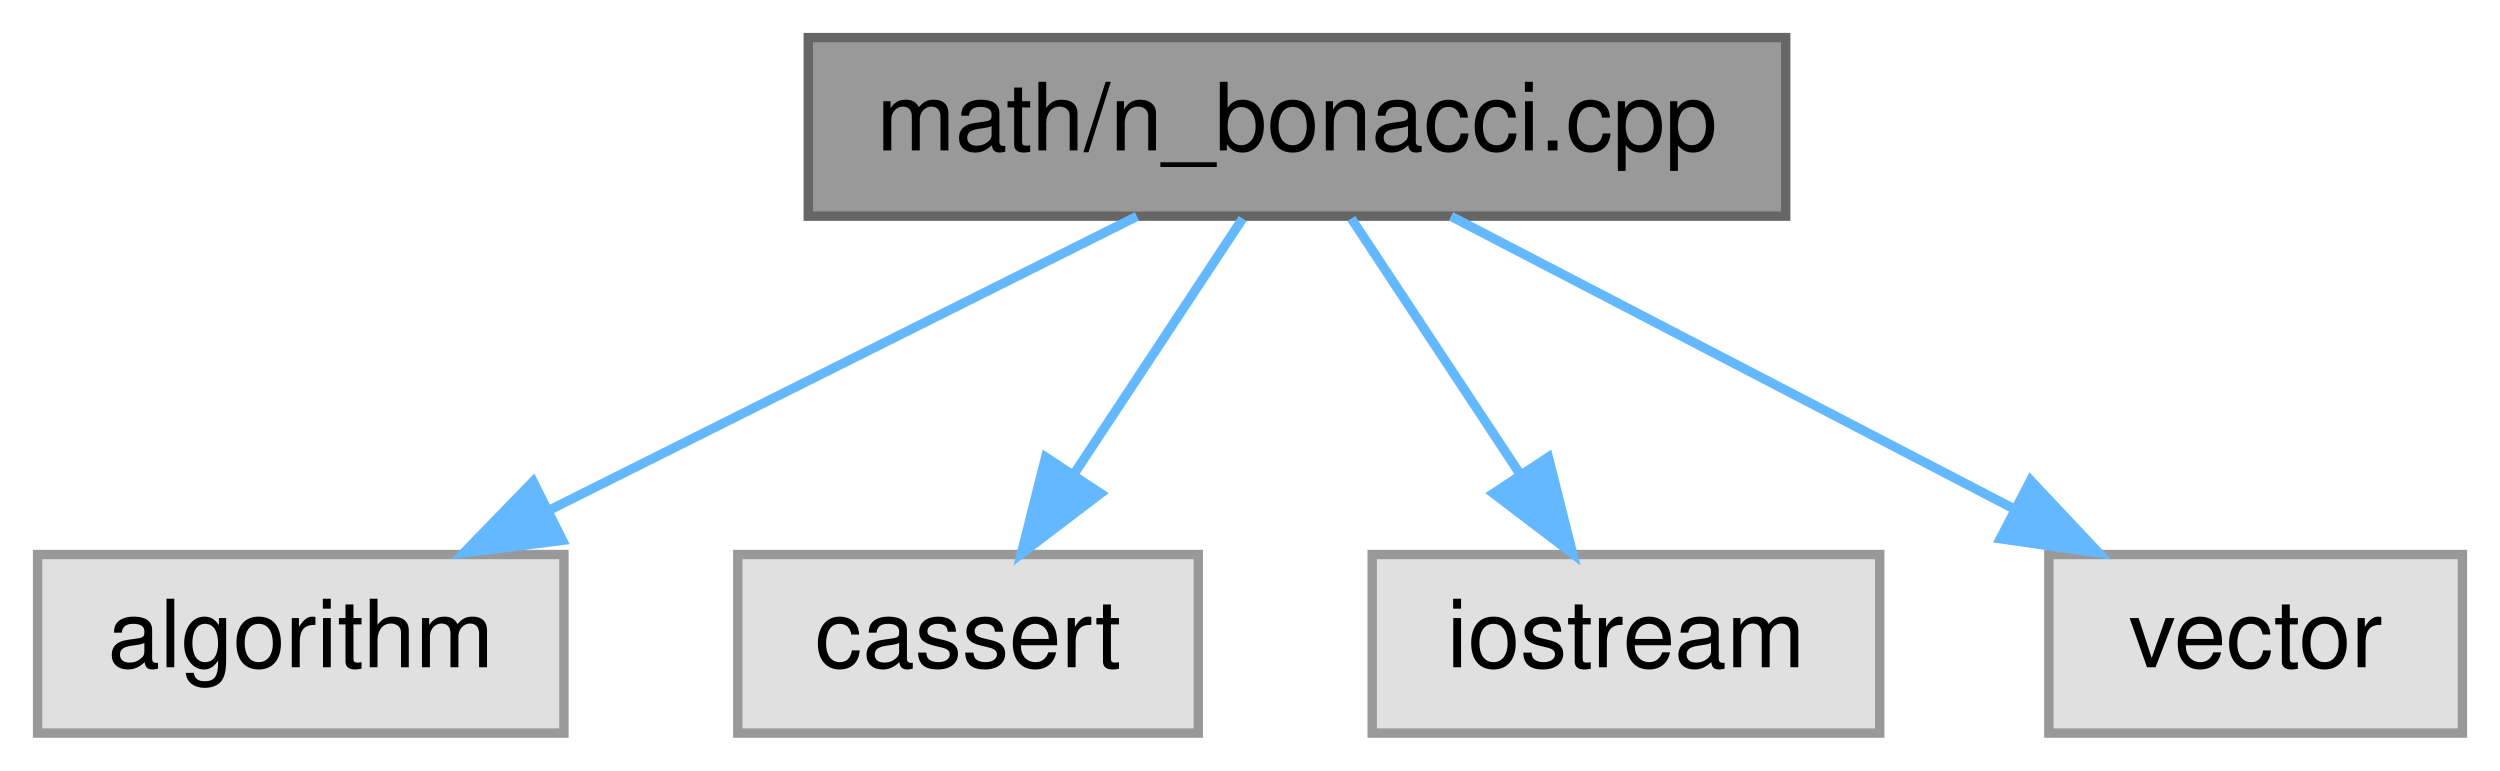
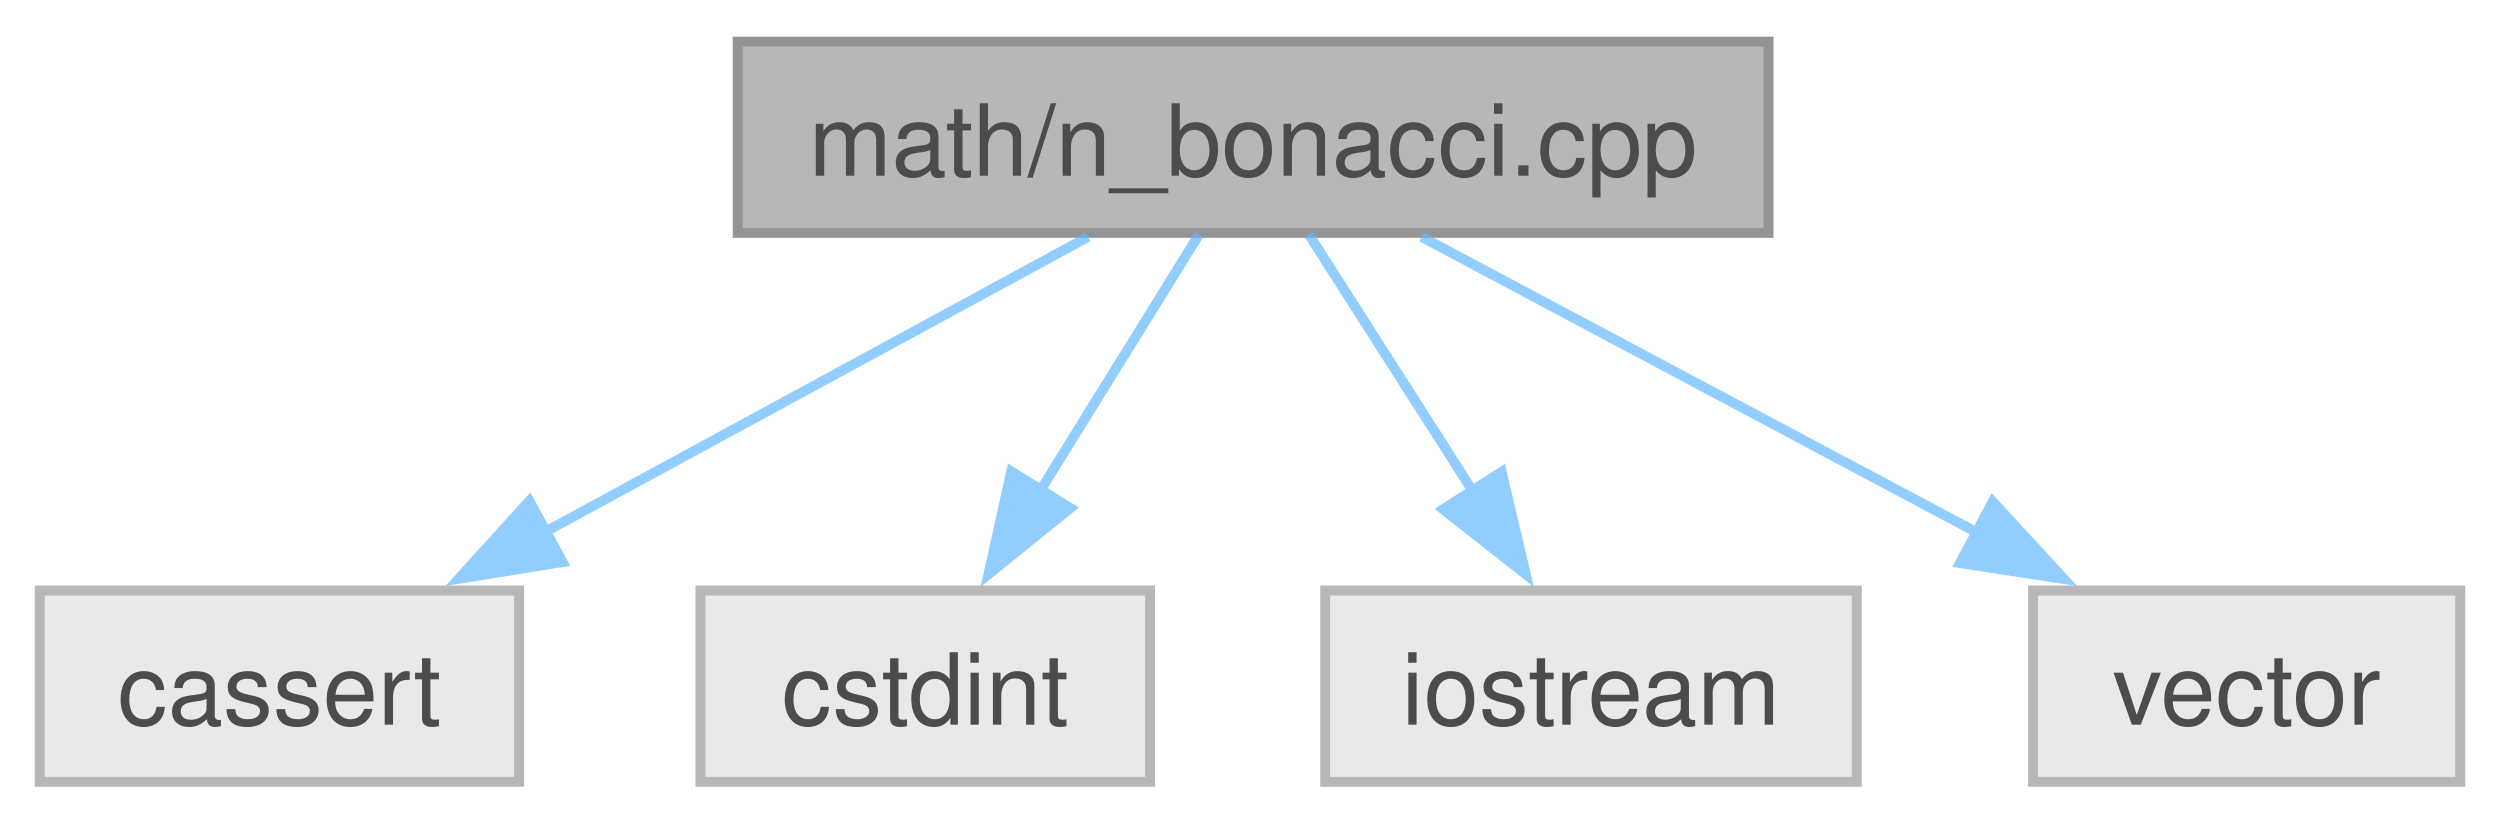
- <svg xmlns="http://www.w3.org/2000/svg" xmlns:xlink="http://www.w3.org/1999/xlink" width="266pt" height="82pt" viewBox="0.00 0.00 266.00 82.00">
-   <g id="graph0" class="graph" transform="scale(1 1) rotate(0) translate(4 78)">
-     <g id="node1" class="node">
-       <g id="a_node1">
-         <a xlink:title="Implementation of the N-bonacci series.">
-           <polygon fill="#999999" stroke="#666666" points="186,-74 82,-74 82,-55 186,-55 186,-74" />
-           <text text-anchor="middle" x="134" y="-62" font-family="Helvetica,sans-Serif" font-size="10.00">math/n_bonacci.cpp</text>
-         </a>
+ <svg xmlns="http://www.w3.org/2000/svg" xmlns:xlink="http://www.w3.org/1999/xlink" width="252pt" height="83pt" viewBox="0.00 0.00 251.62 82.50">
+   <svg id="main" version="1.1" xml:space="preserve">
+     <style type="text/css">
+ .node, .edge {opacity: 0.7;}
+ .node.selected, .edge.selected {opacity: 1;}
+ .edge:hover path { stroke: red; }
+ .edge:hover polygon { stroke: red; fill: red; }
+ </style>
+     <svg id="graph" class="graph">
+       <g id="graph0" class="graph" transform="scale(1 1) rotate(0) translate(4 78.5)">
+         <g id="Node000001" class="node">
+           <g id="a_Node000001">
+             <a xlink:title="Implementation of the N-bonacci series.">
+               <polygon fill="#999999" stroke="#666666" points="174,-74.5 70.25,-74.5 70.25,-55.25 174,-55.25 174,-74.5" />
+               <text text-anchor="middle" x="122.12" y="-61" font-family="Helvetica,sans-Serif" font-size="10.00">math/n_bonacci.cpp</text>
+             </a>
+           </g>
+         </g>
+         <g id="Node000002" class="node">
+           <g id="a_Node000002">
+             <a xlink:title=" ">
+               <polygon fill="#e0e0e0" stroke="#999999" points="48.25,-19.25 0,-19.25 0,0 48.25,0 48.25,-19.25" />
+               <text text-anchor="middle" x="24.12" y="-5.75" font-family="Helvetica,sans-Serif" font-size="10.00">cassert</text>
+             </a>
+           </g>
+         </g>
+         <g id="edge1_Node000001_Node000002" class="edge">
+           <g id="a_edge1_Node000001_Node000002">
+             <a xlink:title=" ">
+               <path fill="none" stroke="#63b8ff" d="M105.5,-54.84C90.44,-46.66 67.98,-34.46 50.47,-24.94" />
+               <polygon fill="#63b8ff" stroke="#63b8ff" points="52.62,-22.12 42.16,-20.43 49.28,-28.27 52.62,-22.12" />
+             </a>
+           </g>
+         </g>
+         <g id="Node000003" class="node">
+           <g id="a_Node000003">
+             <a xlink:title=" ">
+               <polygon fill="#e0e0e0" stroke="#999999" points="111.75,-19.25 66.5,-19.25 66.5,0 111.75,0 111.75,-19.25" />
+               <text text-anchor="middle" x="89.12" y="-5.75" font-family="Helvetica,sans-Serif" font-size="10.00">cstdint</text>
+             </a>
+           </g>
+         </g>
+         <g id="edge2_Node000001_Node000003" class="edge">
+           <g id="a_edge2_Node000001_Node000003">
+             <a xlink:title=" ">
+               <path fill="none" stroke="#63b8ff" d="M116.68,-55.08C112.35,-48.11 106.16,-38.12 100.74,-29.37" />
+               <polygon fill="#63b8ff" stroke="#63b8ff" points="103.73,-27.55 95.49,-20.9 97.78,-31.24 103.73,-27.55" />
+             </a>
+           </g>
+         </g>
+         <g id="Node000004" class="node">
+           <g id="a_Node000004">
+             <a xlink:title=" ">
+               <polygon fill="#e0e0e0" stroke="#999999" points="182.88,-19.25 129.38,-19.25 129.38,0 182.88,0 182.88,-19.25" />
+               <text text-anchor="middle" x="156.12" y="-5.75" font-family="Helvetica,sans-Serif" font-size="10.00">iostream</text>
+             </a>
+           </g>
+         </g>
+         <g id="edge3_Node000001_Node000004" class="edge">
+           <g id="a_edge3_Node000001_Node000004">
+             <a xlink:title=" ">
+               <path fill="none" stroke="#63b8ff" d="M127.74,-55.08C132.24,-48.03 138.71,-37.9 144.34,-29.08" />
+               <polygon fill="#63b8ff" stroke="#63b8ff" points="147.14,-31.2 149.57,-20.88 141.24,-27.43 147.14,-31.2" />
+             </a>
+           </g>
+         </g>
+         <g id="Node000005" class="node">
+           <g id="a_Node000005">
+             <a xlink:title=" ">
+               <polygon fill="#e0e0e0" stroke="#999999" points="243.62,-19.25 200.62,-19.25 200.62,0 243.62,0 243.62,-19.25" />
+               <text text-anchor="middle" x="222.12" y="-5.75" font-family="Helvetica,sans-Serif" font-size="10.00">vector</text>
+             </a>
+           </g>
+         </g>
+         <g id="edge4_Node000001_Node000005" class="edge">
+           <g id="a_edge4_Node000001_Node000005">
+             <a xlink:title=" ">
+               <path fill="none" stroke="#63b8ff" d="M139.09,-54.84C154.39,-46.69 177.16,-34.57 194.99,-25.08" />
+               <polygon fill="#63b8ff" stroke="#63b8ff" points="196.56,-28.2 203.74,-20.41 193.27,-22.02 196.56,-28.2" />
+             </a>
+           </g>
+         </g>
      </g>
-     </g>
-     <g id="node2" class="node">
-       <g id="a_node2">
-         <a xlink:title=" ">
-           <polygon fill="#e0e0e0" stroke="#999999" points="56,-19 0,-19 0,0 56,0 56,-19" />
-           <text text-anchor="middle" x="28" y="-7" font-family="Helvetica,sans-Serif" font-size="10.00">algorithm</text>
-         </a>
-       </g>
-     </g>
-     <g id="edge1" class="edge">
-       <path fill="none" stroke="#63b8ff" d="M116.97,-54.98C100.07,-46.54 73.94,-33.47 54.36,-23.68" />
-       <polygon fill="#63b8ff" stroke="#63b8ff" points="55.85,-20.51 45.34,-19.17 52.72,-26.77 55.85,-20.51" />
-     </g>
-     <g id="node3" class="node">
-       <g id="a_node3">
-         <a xlink:title=" ">
-           <polygon fill="#e0e0e0" stroke="#999999" points="123.5,-19 74.5,-19 74.5,0 123.5,0 123.5,-19" />
-           <text text-anchor="middle" x="99" y="-7" font-family="Helvetica,sans-Serif" font-size="10.00">cassert</text>
-         </a>
-       </g>
-     </g>
-     <g id="edge2" class="edge">
-       <path fill="none" stroke="#63b8ff" d="M128.22,-54.75C123.38,-47.42 116.32,-36.73 110.36,-27.7" />
-       <polygon fill="#63b8ff" stroke="#63b8ff" points="113.1,-25.5 104.67,-19.09 107.26,-29.36 113.1,-25.5" />
-     </g>
-     <g id="node4" class="node">
-       <g id="a_node4">
-         <a xlink:title=" ">
-           <polygon fill="#e0e0e0" stroke="#999999" points="196,-19 142,-19 142,0 196,0 196,-19" />
-           <text text-anchor="middle" x="169" y="-7" font-family="Helvetica,sans-Serif" font-size="10.00">iostream</text>
-         </a>
-       </g>
-     </g>
-     <g id="edge3" class="edge">
-       <path fill="none" stroke="#63b8ff" d="M139.78,-54.75C144.62,-47.42 151.68,-36.73 157.64,-27.7" />
-       <polygon fill="#63b8ff" stroke="#63b8ff" points="160.74,-29.36 163.33,-19.09 154.9,-25.5 160.74,-29.36" />
-     </g>
-     <g id="node5" class="node">
-       <g id="a_node5">
-         <a xlink:title=" ">
-           <polygon fill="#e0e0e0" stroke="#999999" points="258,-19 214,-19 214,0 258,0 258,-19" />
-           <text text-anchor="middle" x="236" y="-7" font-family="Helvetica,sans-Serif" font-size="10.00">vector</text>
-         </a>
-       </g>
-     </g>
-     <g id="edge4" class="edge">
-       <path fill="none" stroke="#63b8ff" d="M150.39,-54.98C166.57,-46.57 191.57,-33.59 210.38,-23.81" />
-       <polygon fill="#63b8ff" stroke="#63b8ff" points="212.05,-26.89 219.31,-19.17 208.83,-20.68 212.05,-26.89" />
-     </g>
-   </g>
+     </svg>
+   </svg>
+   <style type="text/css">
+ 
+ [data-mouse-over-selected='false'] { opacity: 0.7; }
+ [data-mouse-over-selected='true']  { opacity: 1.0; }
+ 
+ </style>
</svg>
